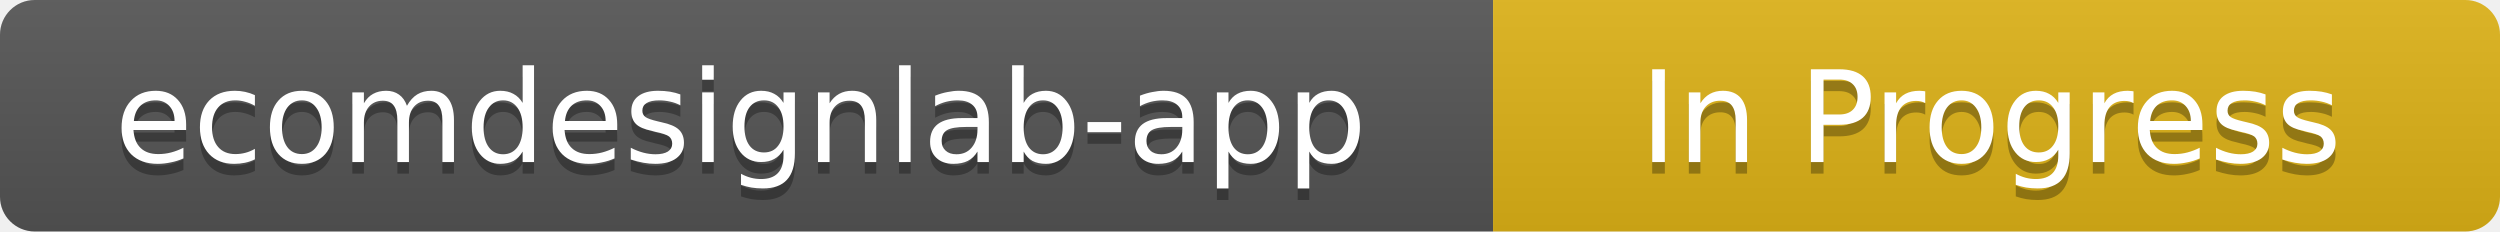
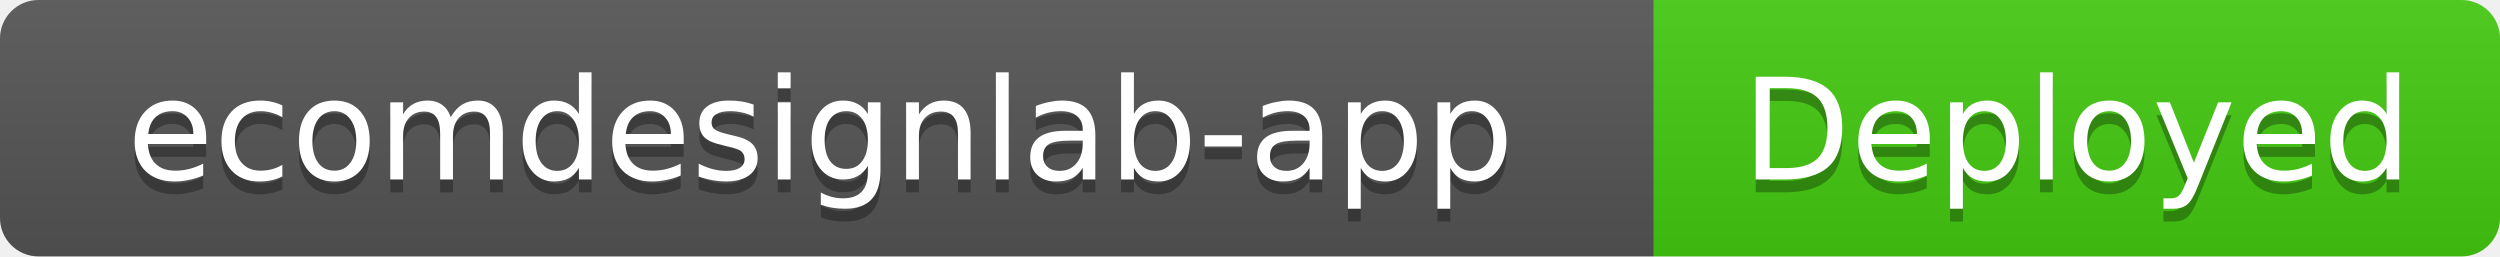
- <svg xmlns="http://www.w3.org/2000/svg" width="216" height="20">
+ <svg xmlns="http://www.w3.org/2000/svg" width="195" height="20">
  <linearGradient id="a" x2="0" y2="100%">
    <stop offset="0" stop-color="#bbb" stop-opacity=".1" />
    <stop offset="1" stop-opacity=".1" />
  </linearGradient>
  <clipPath id="r">
-     <rect width="216" height="20" rx="3" fill="#fff" />
+     <rect width="195" height="20" rx="3" fill="#fff" />
  </clipPath>
  <g clip-path="url(#r)">
    <rect width="129" height="20" fill="#555" />
-     <rect x="129" width="87" height="20" fill="#dfb317" />
-     <rect width="216" height="20" fill="url(#a)" />
+     <rect x="129" width="66" height="20" fill="#4c1" />
+     <rect width="195" height="20" fill="url(#a)" />
  </g>
  <g fill="#fff" text-anchor="middle" font-family="Verdana,Geneva,DejaVu Sans,sans-serif" font-size="11">
    <text x="64" y="15" fill="#010101" fill-opacity=".3">ecomdesignlab-app</text>
    <text x="64" y="14">ecomdesignlab-app</text>
-     <text x="172" y="15" fill="#010101" fill-opacity=".3">In Progress</text>
-     <text x="172" y="14">In Progress</text>
+     <text x="162" y="15" fill="#010101" fill-opacity=".3">Deployed</text>
+     <text x="162" y="14">Deployed</text>
  </g>
</svg>
